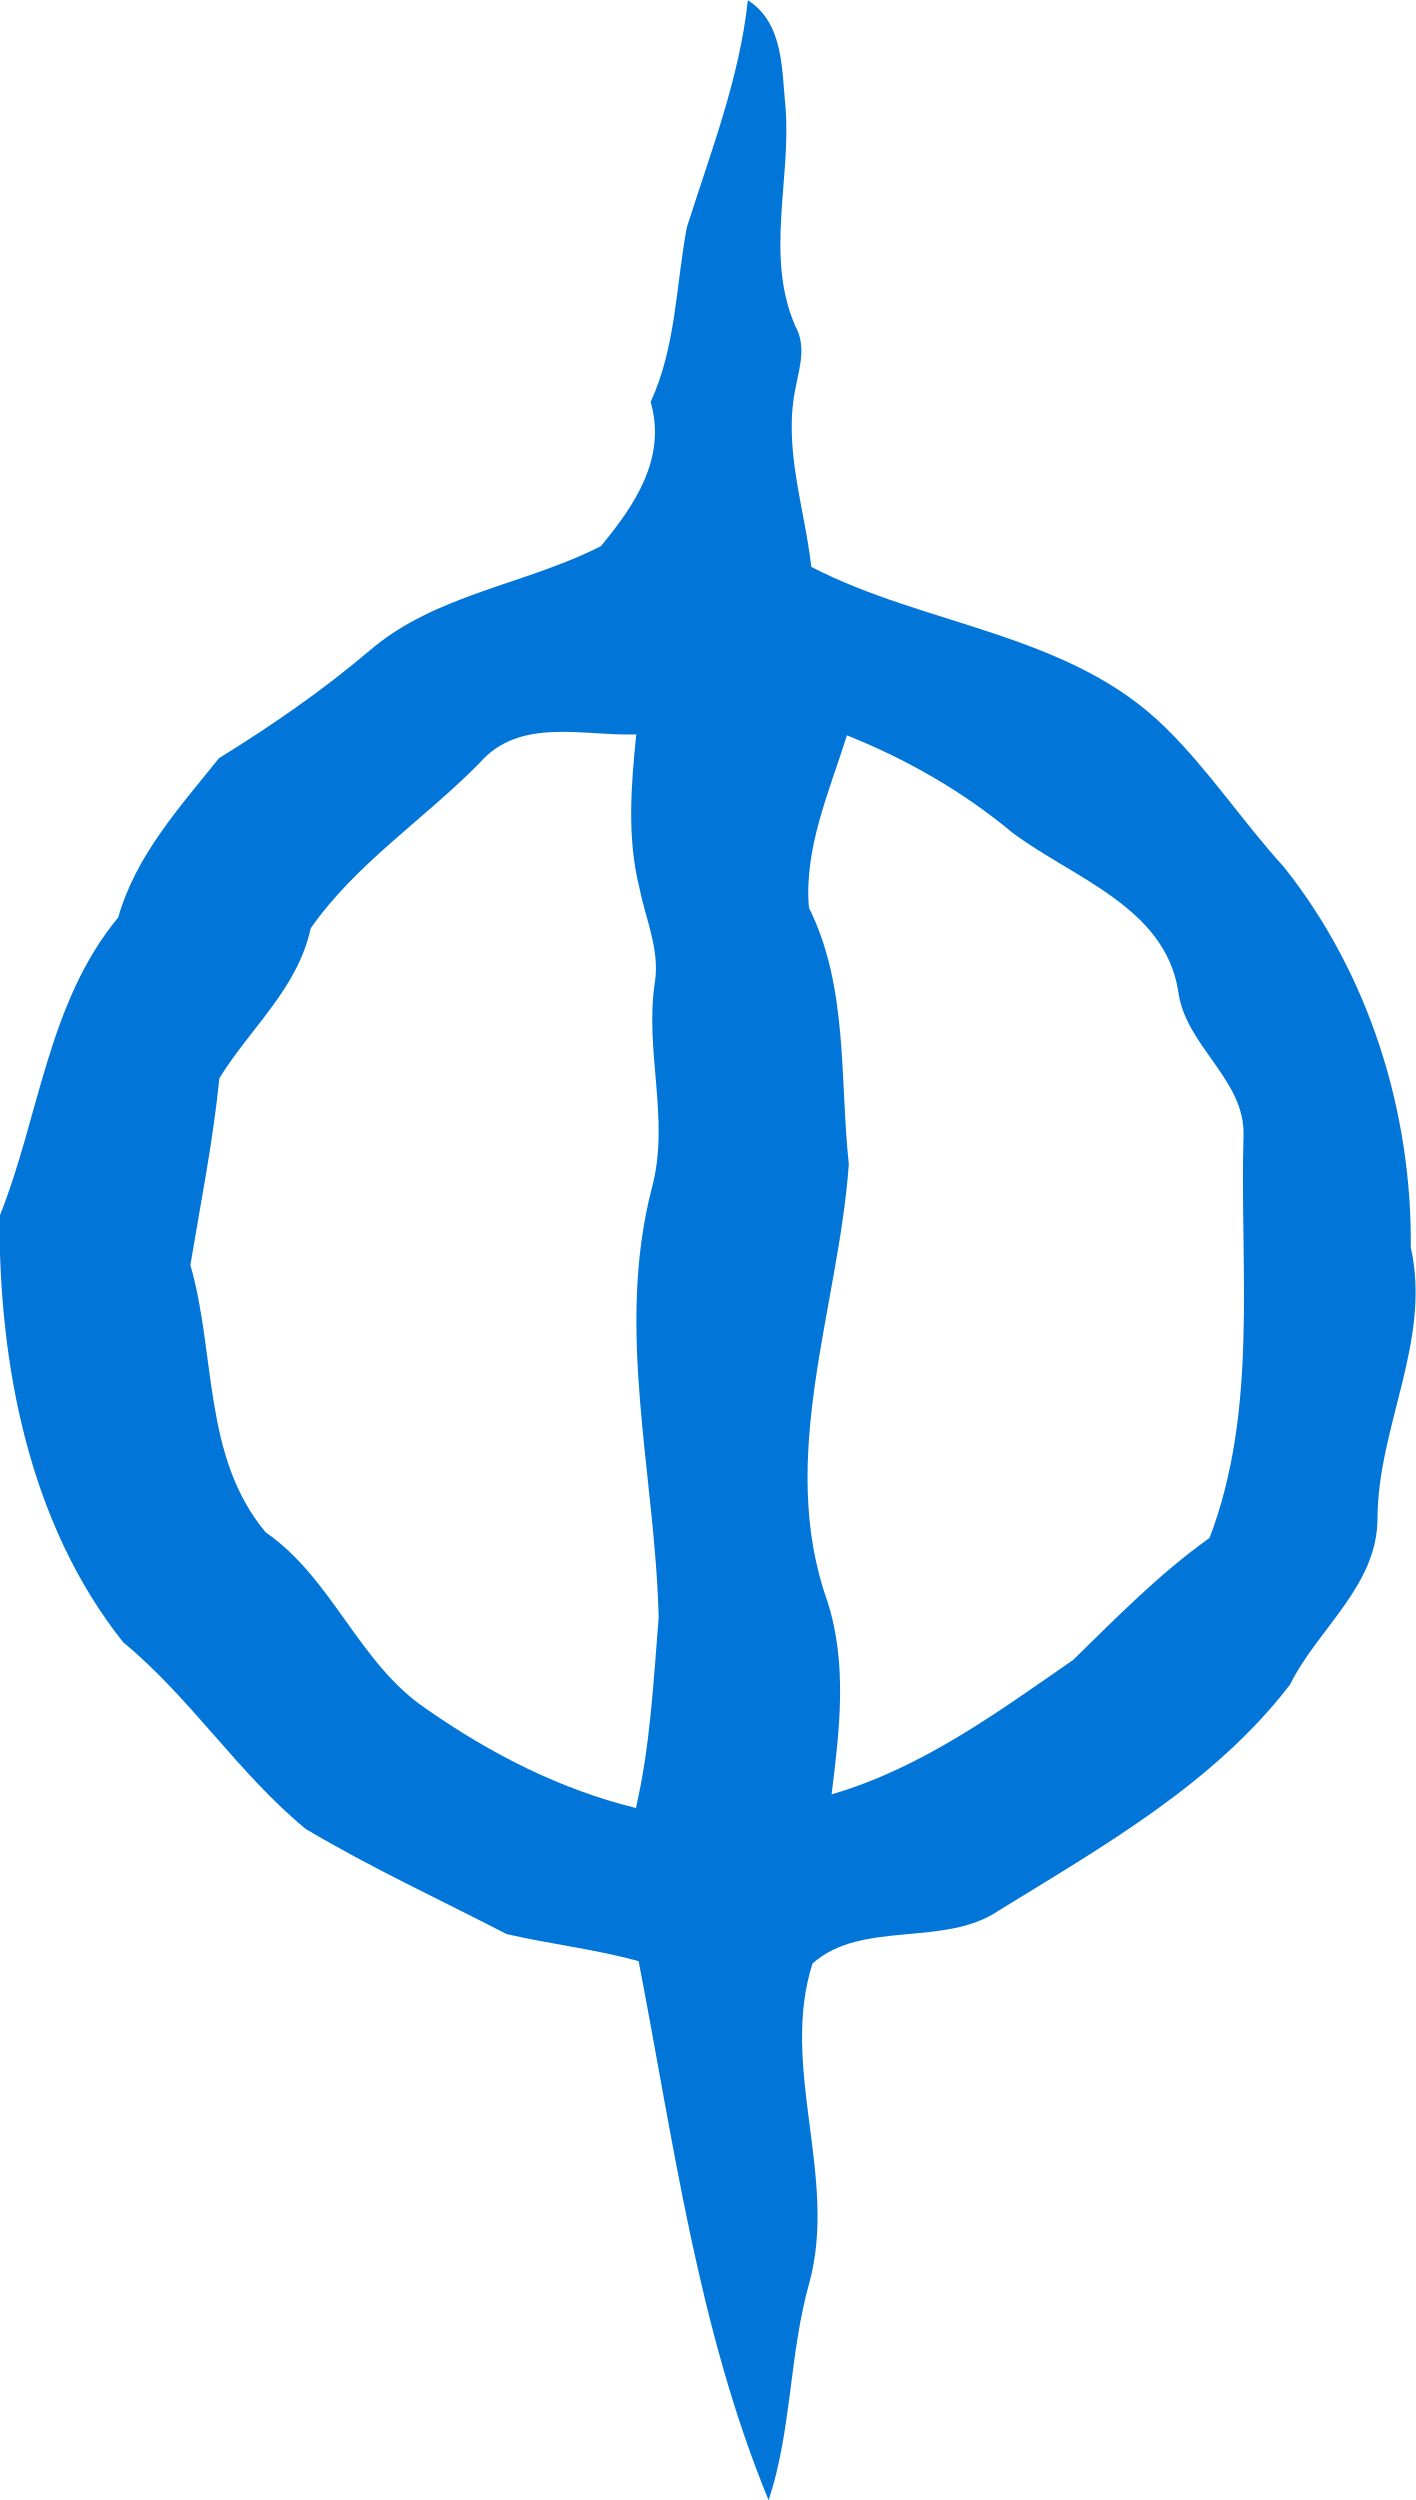
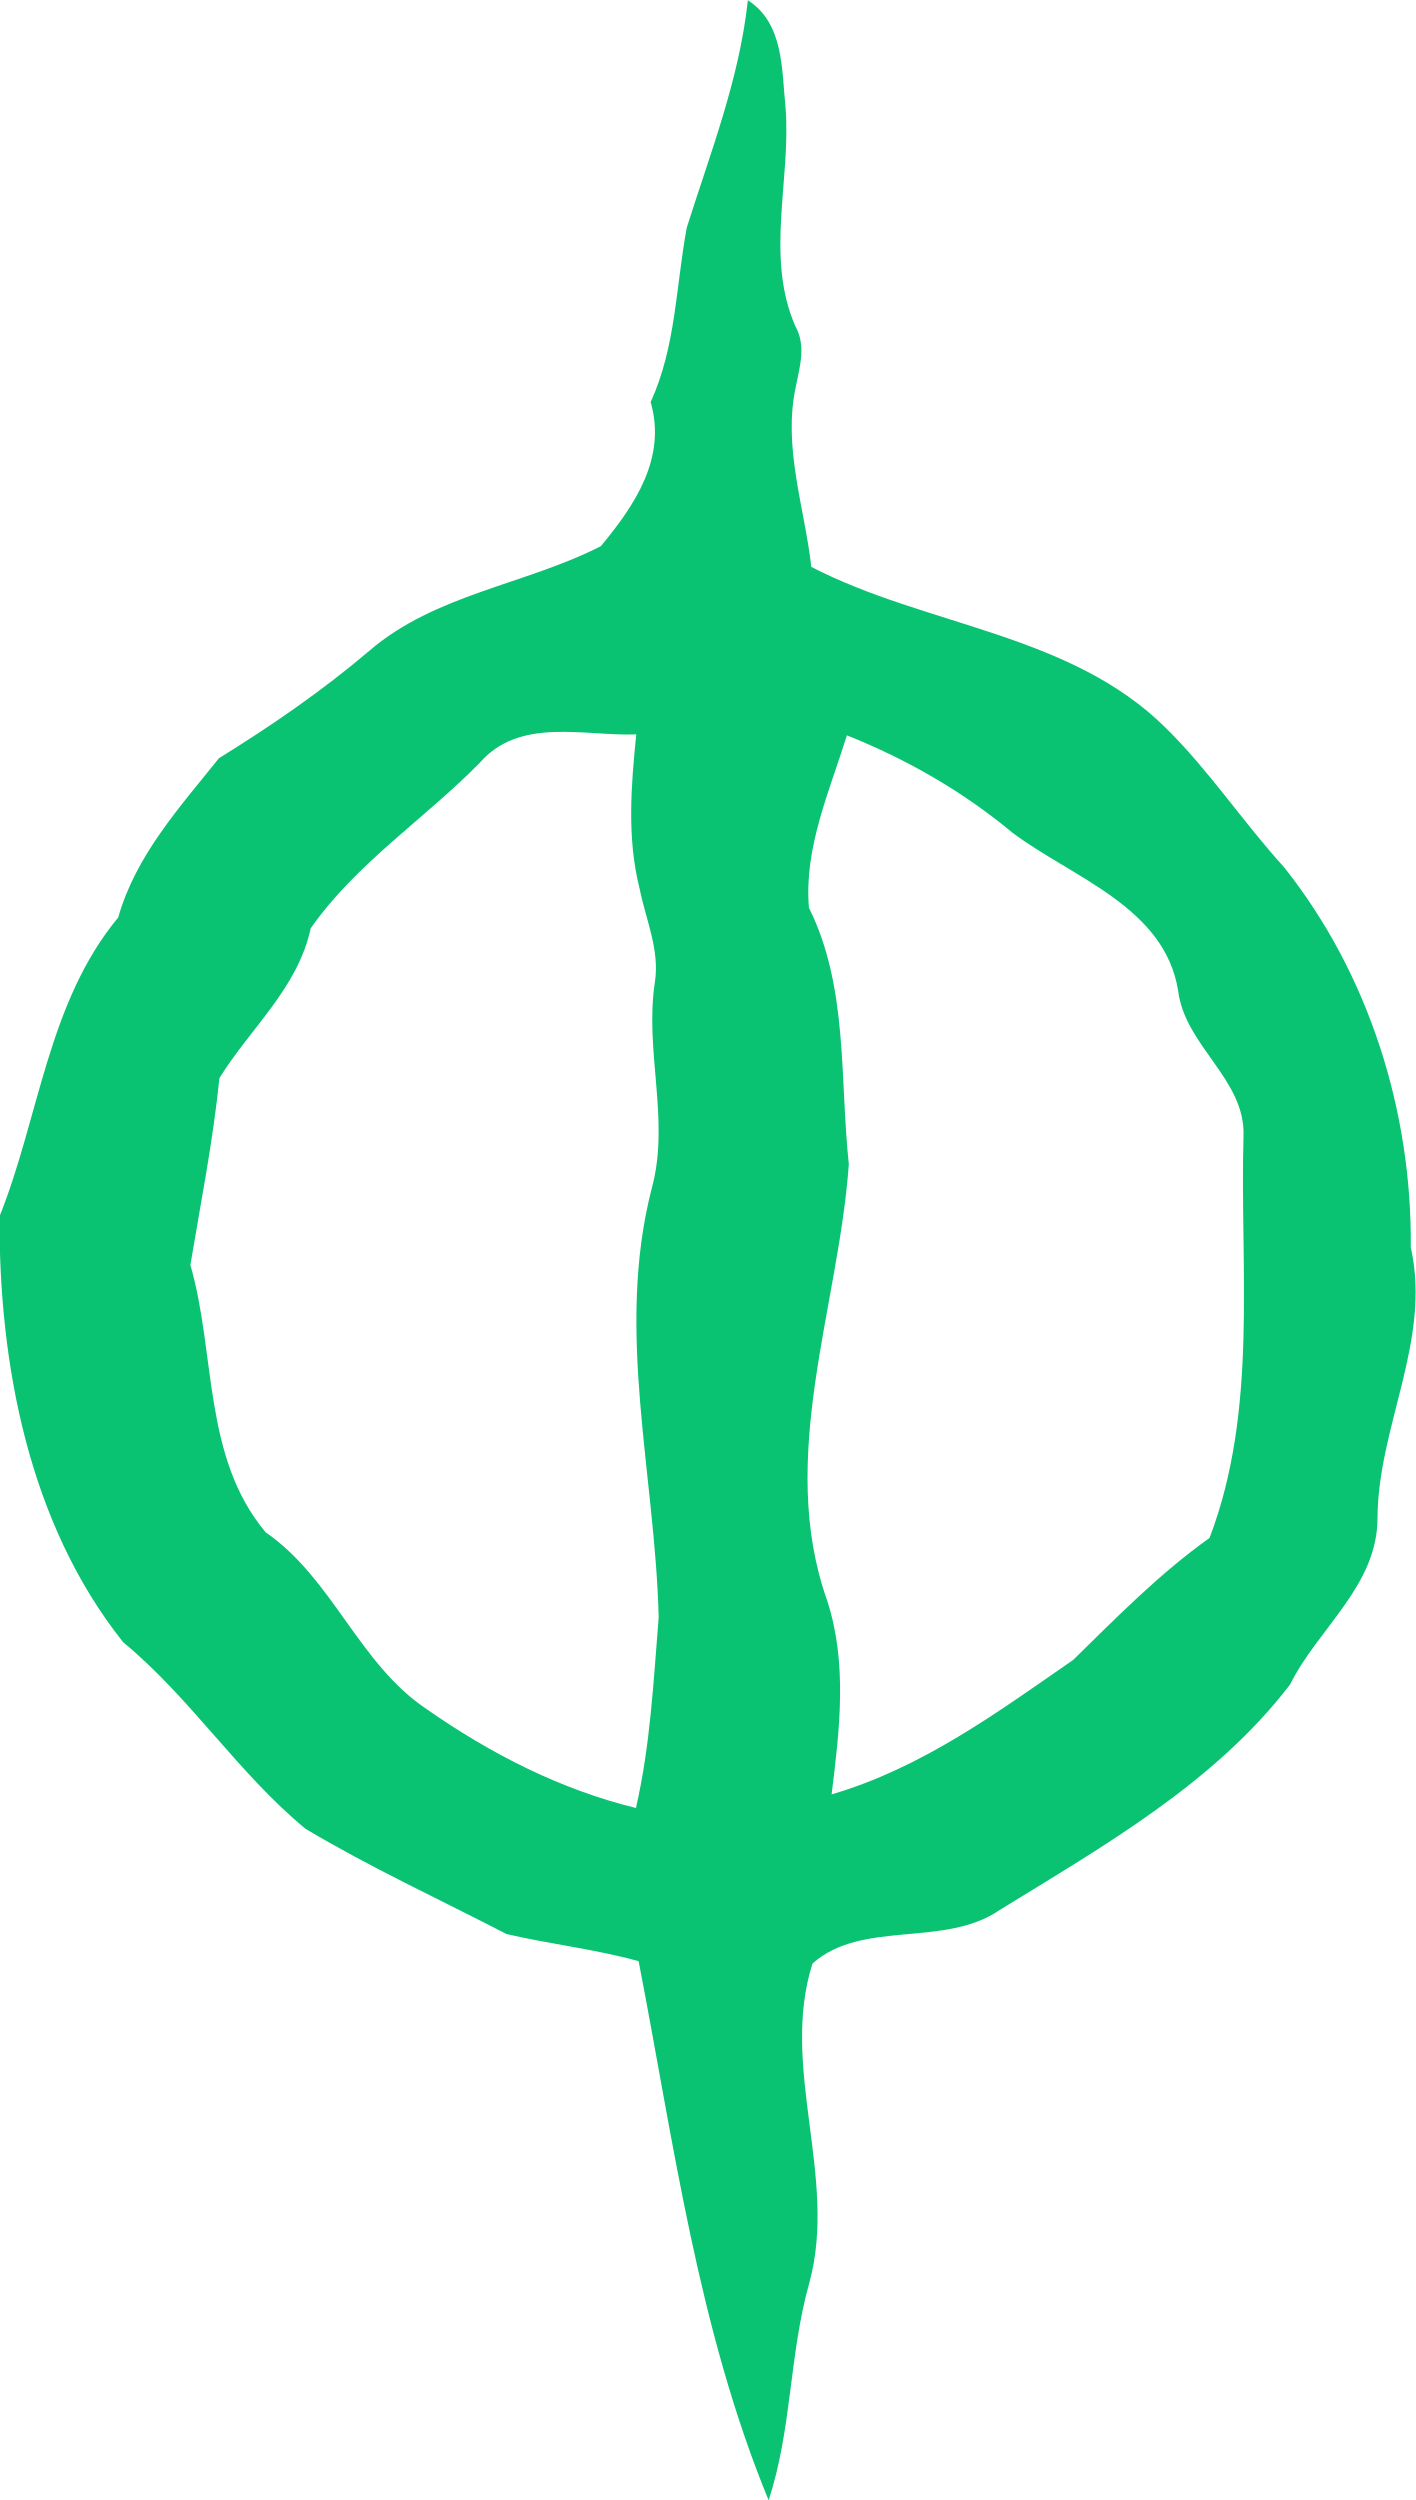
<svg xmlns="http://www.w3.org/2000/svg" viewBox="0 0 600 1059.7" version="1.1">
-   <path d="m598 529c0.6-57.8-17.7-116.1-53.7-161.4-17.4-19.1-31.7-40.9-50.1-59-40.6-40.3-101.4-43-150.3-68.3-2.9-25.5-12.2-51-6.5-76.7 1.7-8.6 4.3-17.2-0.3-25.4-12.8-29.5-1.8-61.6-4.1-92.4-1.7-16.1-0.6-35.8-16-45.7-3.6 33.5-15.9 64.7-25.9 96.4-4.6 24.8-4.6 50.6-15.3 73.9 6.8 23.7-6.6 43.6-21.1 61.1-32.1 16.4-70.2 20.3-98.2 44.4-19.9 16.9-41.4 31.7-63.7 45.5-16.7 20.9-35.2 41.1-42.7 67.5-29.9 36.1-33.4 84.5-50.3 126.7-0.3 62.7 12.4 130.2 52.4 180.5 28.7 23.7 48.7 55.5 77.3 79.1 27.5 16.4 56.8 29.9 85.2 44.6 18.5 4.3 37.6 6.4 56 11.5 14.9 76.9 25.1 155.6 55.1 228.5 9.9-29.9 8.7-62 17.3-92.3 12.1-44.7-12.7-91.2 1.3-135.2 21-18.7 55.9-6.6 79.2-22.6 44.3-27.3 91.1-53.8 123.2-95.6 11.9-24 37.1-41.9 37.1-70.7 0.2-38.7 22.8-75 14.2-114.2m-328.4 237.2c-32.1-7.8-61.9-23.1-88.8-41.9-28.9-19.3-39.7-55.2-68.3-75-26.7-31.9-21-75.5-31.9-113.3 4.4-26.4 9.6-52.5 12.3-79.2 13-21.1 33.2-38 38.7-63.5 19.1-27.4 48.2-46.3 71.6-70.1 17-19.6 44.1-11.3 66.4-12.1-2.2 21.6-4 44 1.4 65.3 2.6 13.1 8.6 26 6.5 39.7-4.5 29.2 6.5 58.5-1.3 87.3-15.6 60.3 1.4 121.2 2.9 182-2.2 26.9-3.5 54-9.6 80.6m243.1-114.3c-21.2 15.1-39.3 33.6-57.8 51.7-32.2 22.3-64.1 45.8-102.4 57 3.4-27.3 6.8-55.5-1.9-82.2-21.4-60.5 4.8-123.8 9.2-184.9-3.9-36.4-0.2-75.2-16.9-108.7-2.2-25.1 8.7-49.5 16.1-73.1 25.3 10.1 49.2 23.8 70.2 41.3 25.5 19.1 64.5 31.4 70.2 67 2.9 23.4 28.5 37.5 27.7 61.4-1.6 56.8 6.3 116.3-14.4 170.5" fill="#0275d8" />
+   <path d="m598 529c0.6-57.8-17.7-116.1-53.7-161.4-17.4-19.1-31.7-40.9-50.1-59-40.6-40.3-101.4-43-150.3-68.3-2.9-25.5-12.2-51-6.5-76.7 1.7-8.6 4.3-17.2-0.3-25.4-12.8-29.5-1.8-61.6-4.1-92.4-1.7-16.1-0.6-35.8-16-45.7-3.6 33.5-15.9 64.7-25.9 96.4-4.6 24.8-4.6 50.6-15.3 73.9 6.8 23.7-6.6 43.6-21.1 61.1-32.1 16.4-70.2 20.3-98.2 44.4-19.9 16.9-41.4 31.7-63.7 45.5-16.7 20.9-35.2 41.1-42.7 67.5-29.9 36.1-33.4 84.5-50.3 126.7-0.3 62.7 12.4 130.2 52.4 180.5 28.7 23.7 48.7 55.5 77.3 79.1 27.5 16.4 56.8 29.9 85.2 44.6 18.5 4.3 37.6 6.4 56 11.5 14.9 76.9 25.1 155.6 55.1 228.5 9.9-29.9 8.7-62 17.3-92.3 12.1-44.7-12.7-91.2 1.3-135.2 21-18.7 55.9-6.6 79.2-22.6 44.3-27.3 91.1-53.8 123.2-95.6 11.9-24 37.1-41.9 37.1-70.7 0.2-38.7 22.8-75 14.2-114.2m-328.4 237.2c-32.1-7.8-61.9-23.1-88.8-41.9-28.9-19.3-39.7-55.2-68.3-75-26.7-31.9-21-75.5-31.9-113.3 4.4-26.4 9.6-52.5 12.3-79.2 13-21.1 33.2-38 38.7-63.5 19.1-27.4 48.2-46.3 71.6-70.1 17-19.6 44.1-11.3 66.4-12.1-2.2 21.6-4 44 1.4 65.3 2.6 13.1 8.6 26 6.5 39.7-4.5 29.2 6.5 58.5-1.3 87.3-15.6 60.3 1.4 121.2 2.9 182-2.2 26.9-3.5 54-9.6 80.6m243.1-114.3c-21.2 15.1-39.3 33.6-57.8 51.7-32.2 22.3-64.1 45.8-102.4 57 3.4-27.3 6.8-55.5-1.9-82.2-21.4-60.5 4.8-123.8 9.2-184.9-3.9-36.4-0.2-75.2-16.9-108.7-2.2-25.1 8.7-49.5 16.1-73.1 25.3 10.1 49.2 23.8 70.2 41.3 25.5 19.1 64.5 31.4 70.2 67 2.9 23.4 28.5 37.5 27.7 61.4-1.6 56.8 6.3 116.3-14.4 170.5" fill="#09c372" />
</svg>
